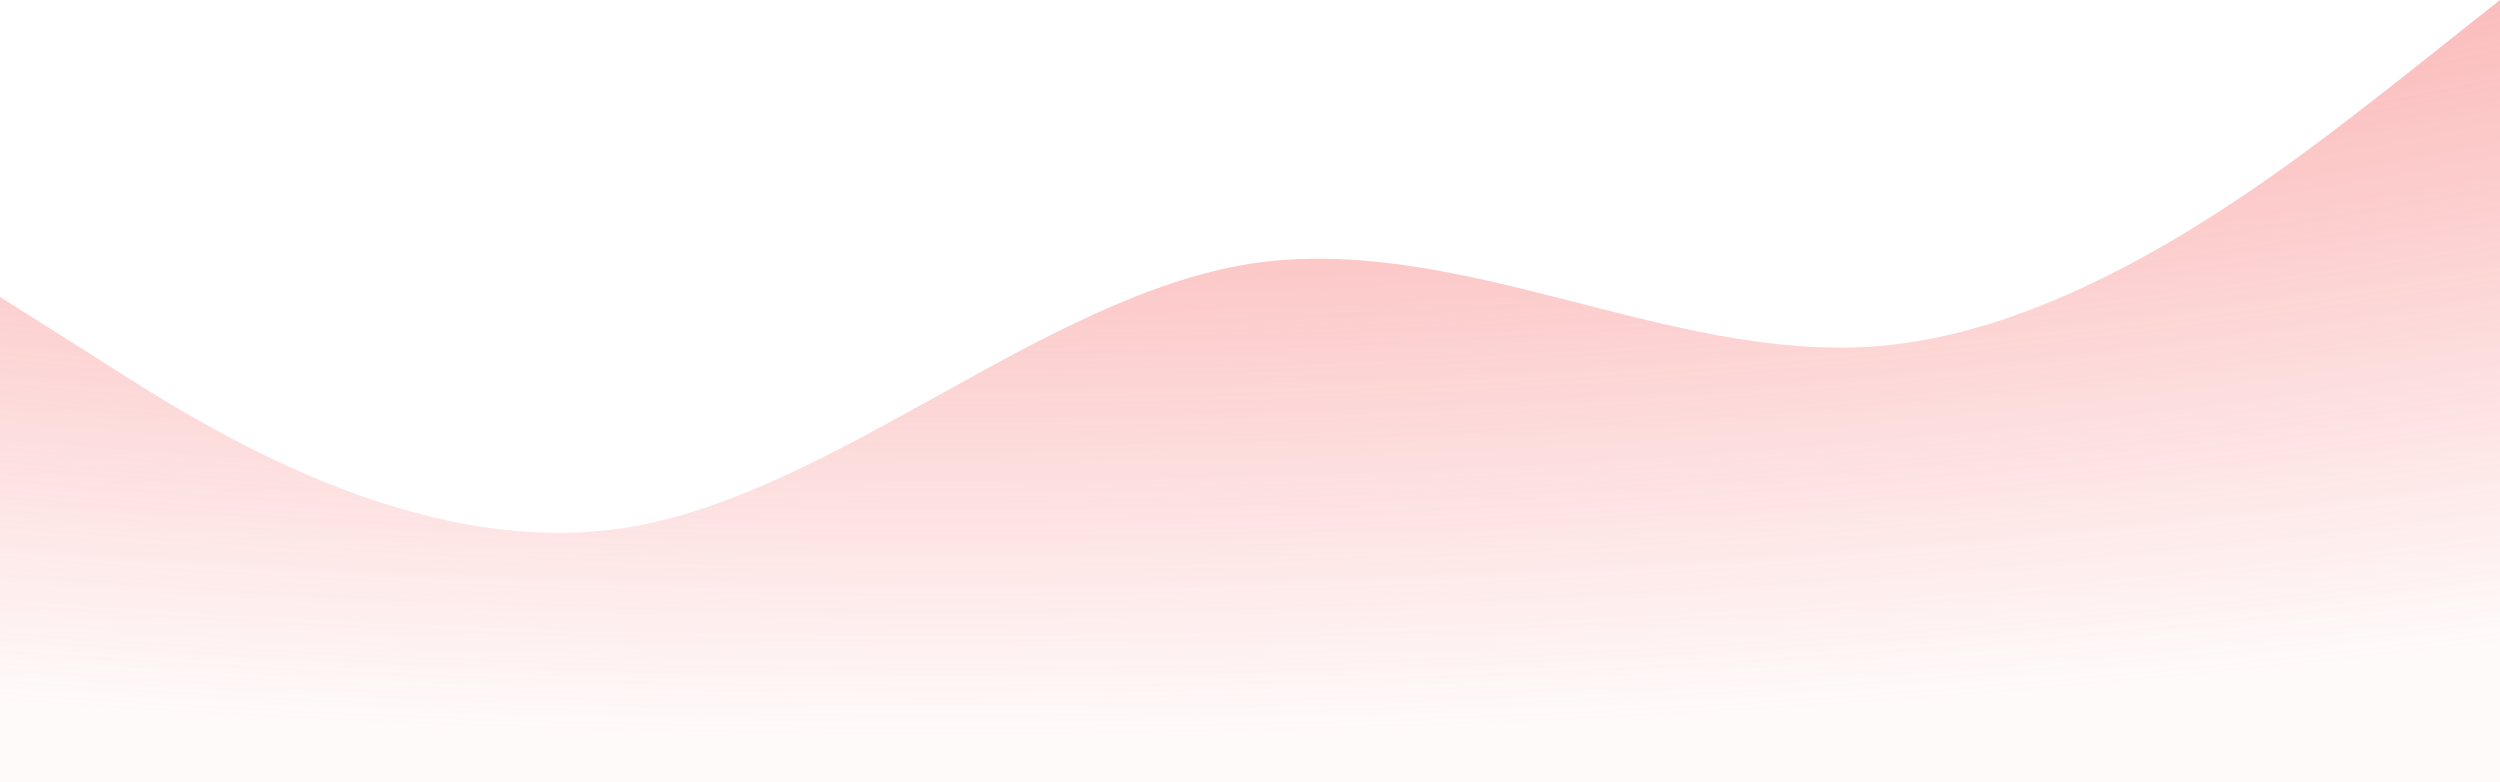
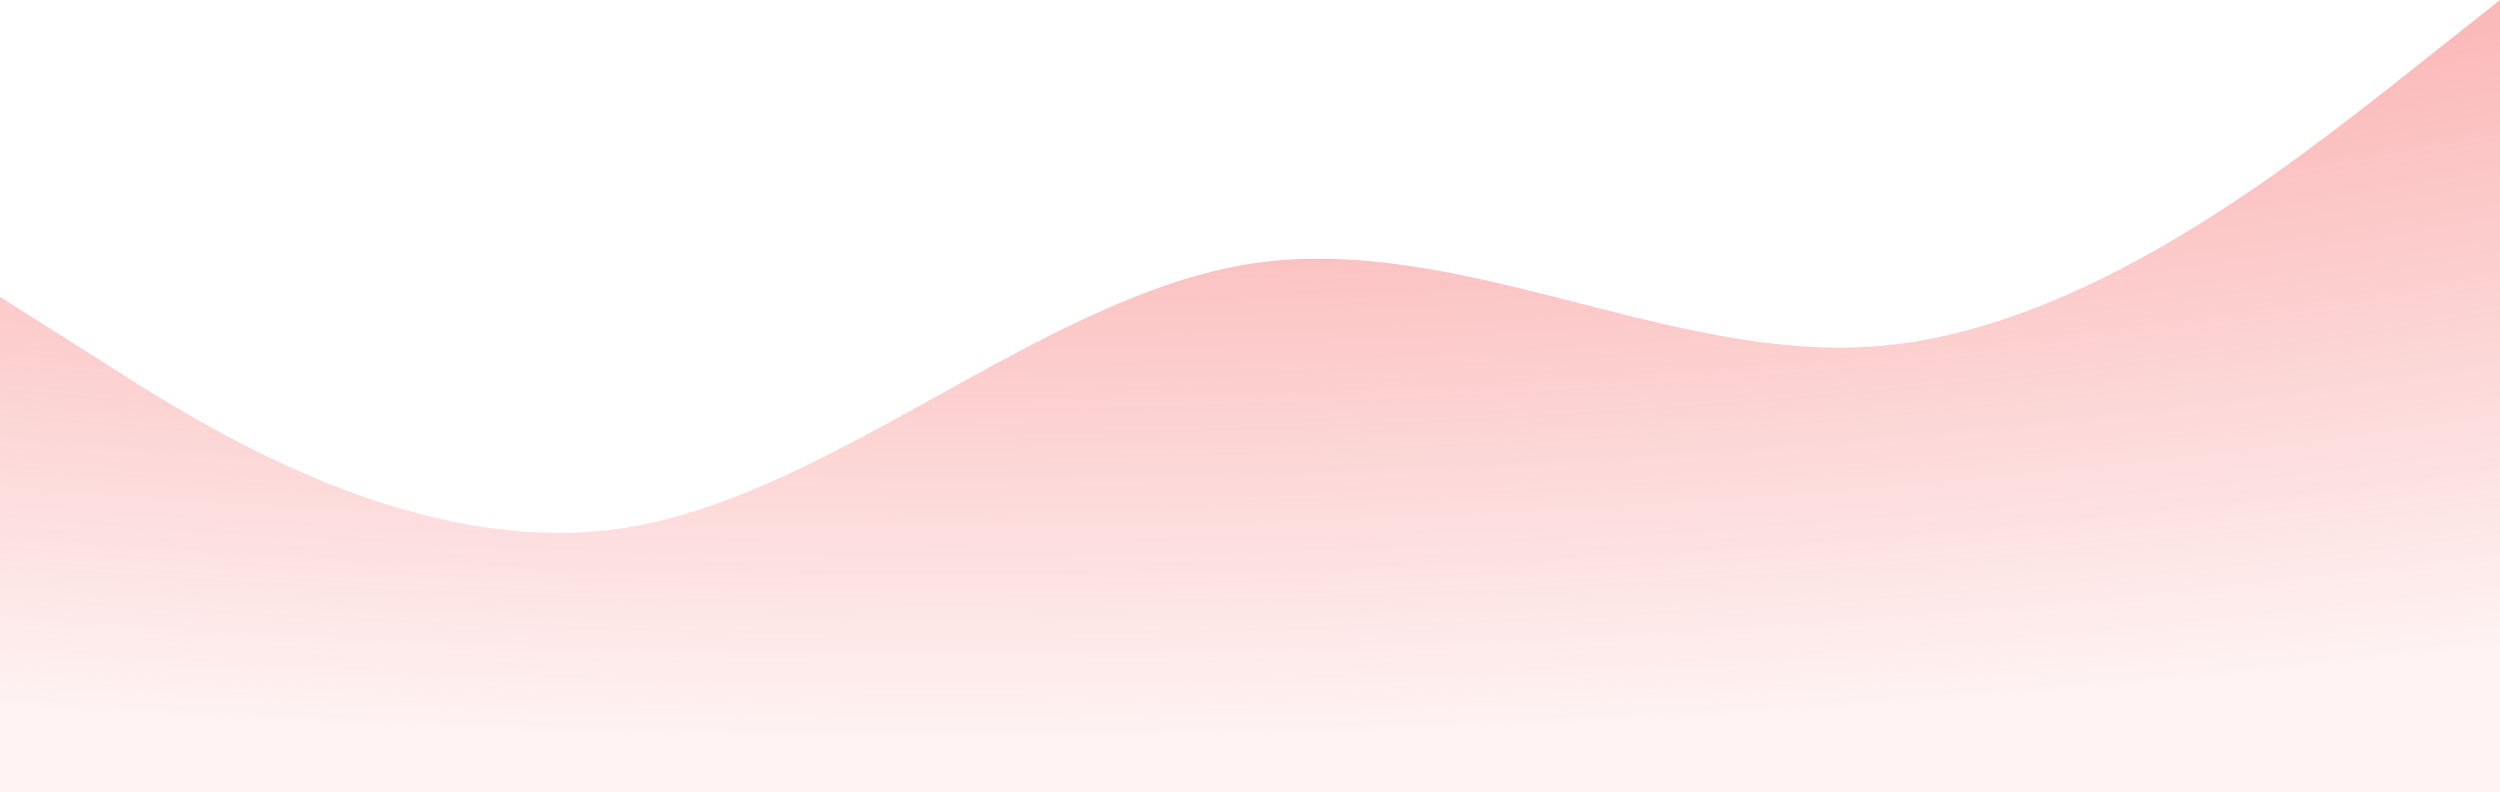
- <svg xmlns="http://www.w3.org/2000/svg" viewBox="0 0 1440 450" fill="none">
+ <svg xmlns="http://www.w3.org/2000/svg" width="1440" height="456" viewBox="0 0 1440 456" fill="none">
  <path d="M0 171L60 208.941C120 247.594 240 322.406 360 304.059C480 285 600 171 720 151.941C840 133.594 960 208.406 1080 199.5C1200 190.594 1320 94.406 1380 47.559L1440 0V456H1380C1320 456 1200 456 1080 456C960 456 840 456 720 456C600 456 480 456 360 456C240 456 120 456 60 456H0V171Z" fill="url(#paint0_radial_1438_731)" />
  <defs>
    <radialGradient id="paint0_radial_1438_731" cx="0" cy="0" r="1" gradientUnits="userSpaceOnUse" gradientTransform="translate(540.85 -391.215) rotate(90) scale(815.645 2575.72)">
      <stop stop-color="#F66161" />
-       <stop offset="1" stop-color="#F66161" stop-opacity="0.03" />
+       <stop offset="1" stop-color="#F66161" stop-opacity="0.08" />
    </radialGradient>
  </defs>
</svg>
